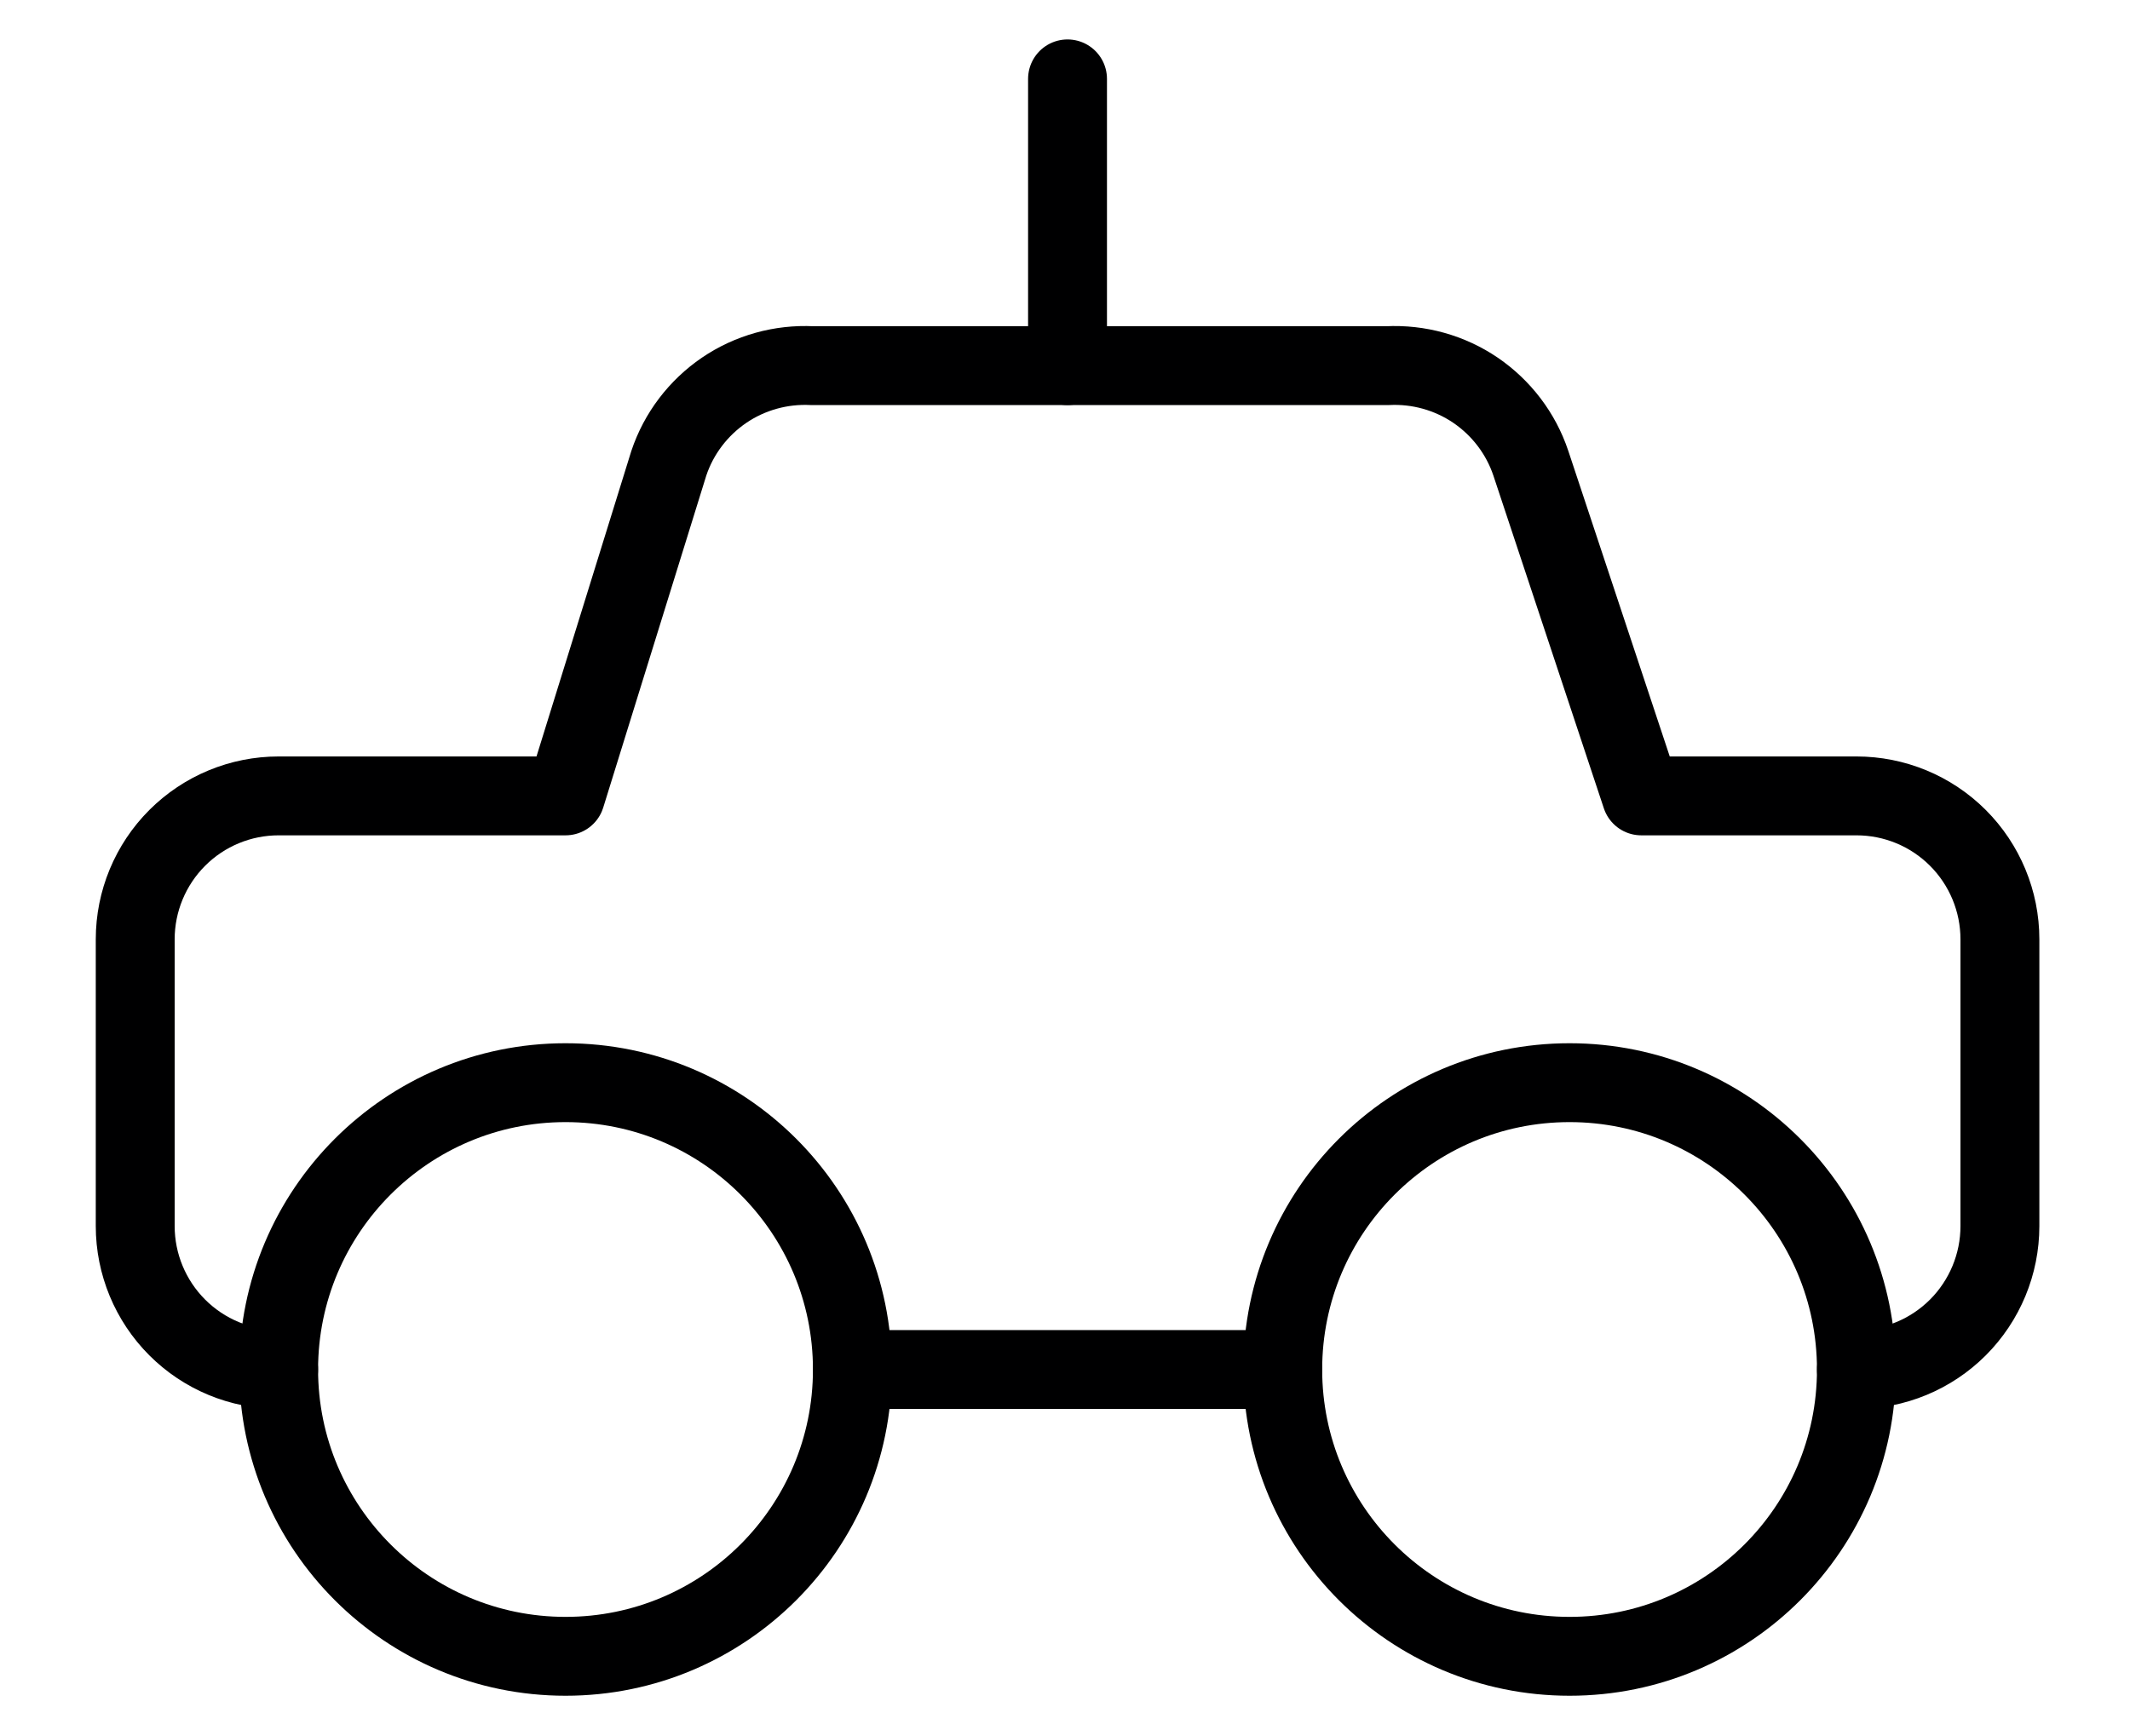
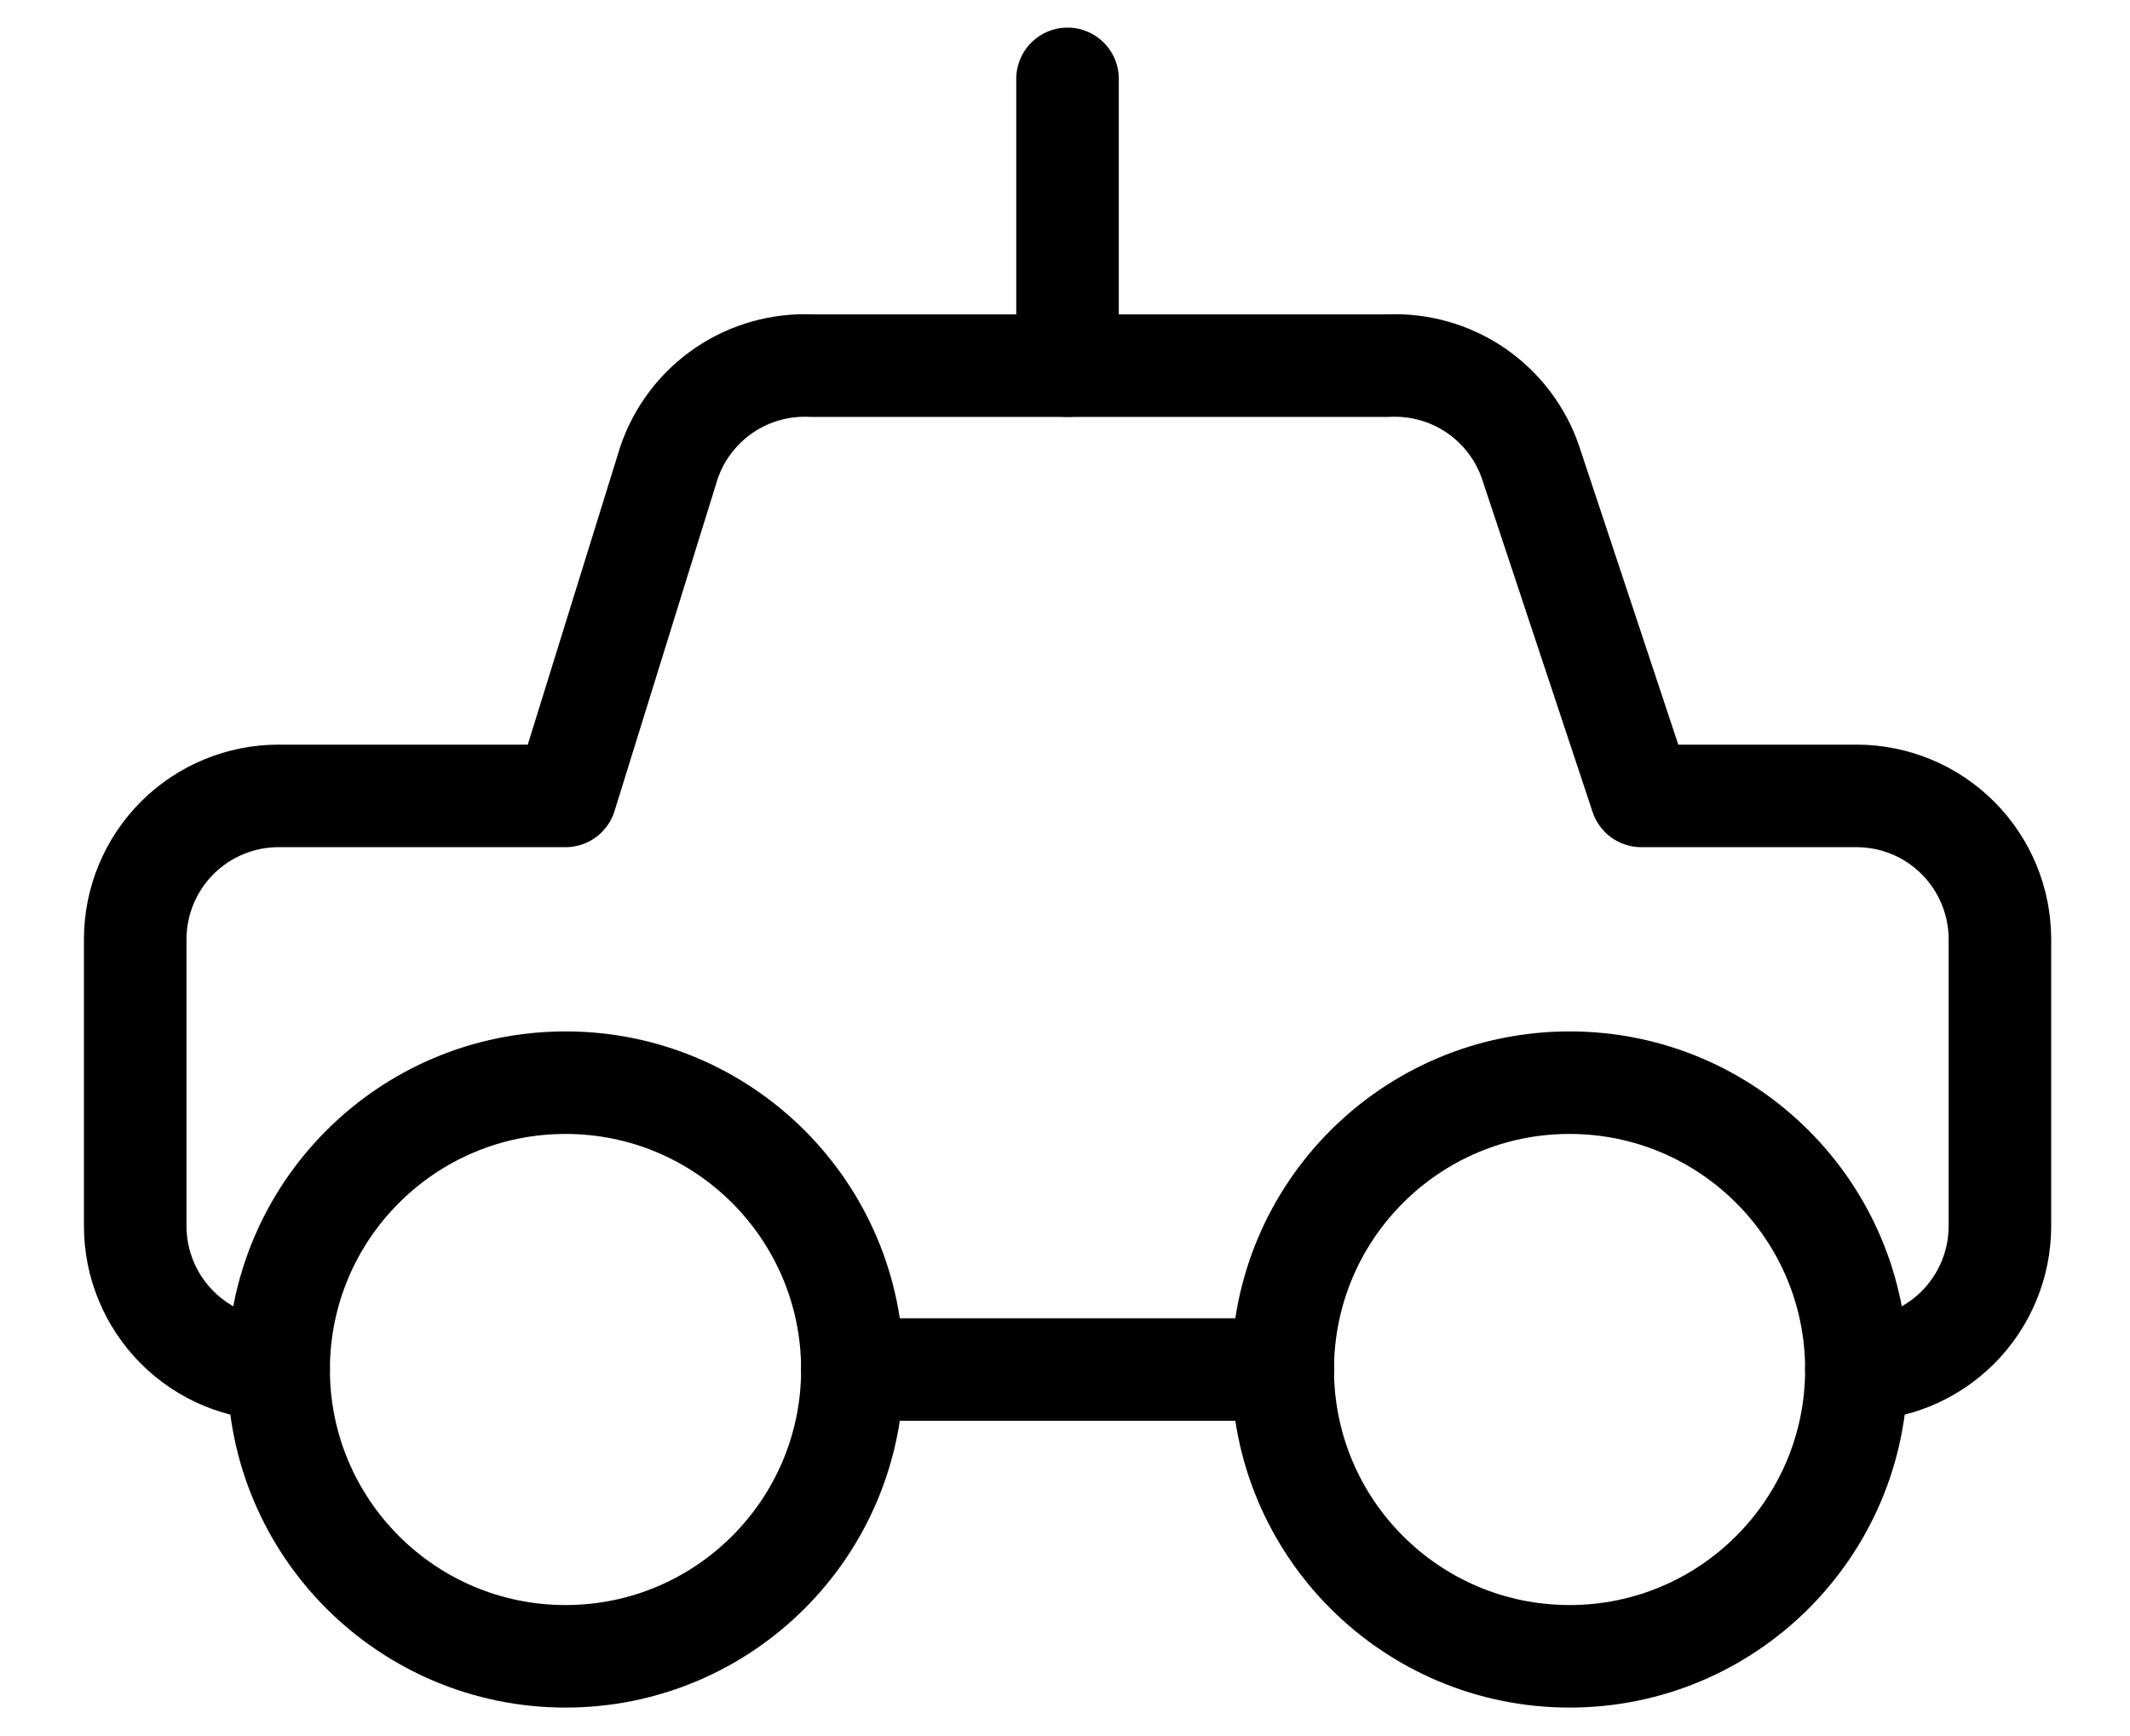
<svg xmlns="http://www.w3.org/2000/svg" width="27" height="22" viewBox="0 0 27 22" fill="none">
-   <path d="M23.532 17.363C24.015 17.363 24.477 17.172 24.818 16.831C25.159 16.49 25.351 16.027 25.351 15.545V11.909C25.351 11.427 25.159 10.964 24.818 10.623C24.477 10.282 24.015 10.091 23.532 10.091H20.805L19.405 5.873C19.279 5.496 19.032 5.172 18.704 4.948C18.376 4.725 17.983 4.616 17.587 4.636H10.296C9.9 4.616 9.507 4.725 9.179 4.948C8.851 5.172 8.604 5.496 8.478 5.873L7.169 10.091H3.532C3.05 10.091 2.588 10.282 2.247 10.623C1.906 10.964 1.714 11.427 1.714 11.909V15.545C1.714 16.027 1.906 16.49 2.247 16.831C2.588 17.172 3.05 17.363 3.532 17.363" stroke="#000001" stroke-width="1" stroke-linecap="round" stroke-linejoin="round" />
-   <path d="M7.169 21C9.177 21 10.805 19.372 10.805 17.364C10.805 15.355 9.177 13.727 7.169 13.727C5.161 13.727 3.532 15.355 3.532 17.364C3.532 19.372 5.161 21 7.169 21Z" stroke="#000001" stroke-width="1" stroke-linecap="round" stroke-linejoin="round" />
-   <path d="M19.896 21C21.904 21 23.532 19.372 23.532 17.364C23.532 15.355 21.904 13.727 19.896 13.727C17.888 13.727 16.26 15.355 16.26 17.364C16.26 19.372 17.888 21 19.896 21Z" stroke="#000001" stroke-width="1" stroke-linecap="round" stroke-linejoin="round" />
-   <path d="M10.805 17.364H16.26" stroke="#000001" stroke-width="1" stroke-linecap="round" stroke-linejoin="round" />
-   <path d="M13.532 4.636V1" stroke="#000001" stroke-width="1" stroke-linecap="round" stroke-linejoin="round" />
+   <path d="M23.532 17.363C24.015 17.363 24.477 17.172 24.818 16.831C25.159 16.49 25.351 16.027 25.351 15.545V11.909C25.351 11.427 25.159 10.964 24.818 10.623C24.477 10.282 24.015 10.091 23.532 10.091H20.805L19.405 5.873C19.279 5.496 19.032 5.172 18.704 4.948C18.376 4.725 17.983 4.616 17.587 4.636H10.296C9.9 4.616 9.507 4.725 9.179 4.948C8.851 5.172 8.604 5.496 8.478 5.873L7.169 10.091H3.532C3.05 10.091 2.588 10.282 2.247 10.623C1.906 10.964 1.714 11.427 1.714 11.909V15.545C1.714 16.027 1.906 16.49 2.247 16.831C2.588 17.172 3.05 17.363 3.532 17.363" stroke="#000001" stroke-width="1.3" stroke-linecap="round" stroke-linejoin="round" />
+   <path d="M7.169 21C9.177 21 10.805 19.372 10.805 17.364C10.805 15.355 9.177 13.727 7.169 13.727C5.161 13.727 3.532 15.355 3.532 17.364C3.532 19.372 5.161 21 7.169 21Z" stroke="#000001" stroke-width="1.3" stroke-linecap="round" stroke-linejoin="round" />
+   <path d="M19.896 21C21.904 21 23.532 19.372 23.532 17.364C23.532 15.355 21.904 13.727 19.896 13.727C17.888 13.727 16.26 15.355 16.26 17.364C16.26 19.372 17.888 21 19.896 21Z" stroke="#000001" stroke-width="1.3" stroke-linecap="round" stroke-linejoin="round" />
+   <path d="M10.805 17.364H16.26" stroke="#000001" stroke-width="1.3" stroke-linecap="round" stroke-linejoin="round" />
+   <path d="M13.532 4.636V1" stroke="#000001" stroke-width="1.3" stroke-linecap="round" stroke-linejoin="round" />
</svg>
